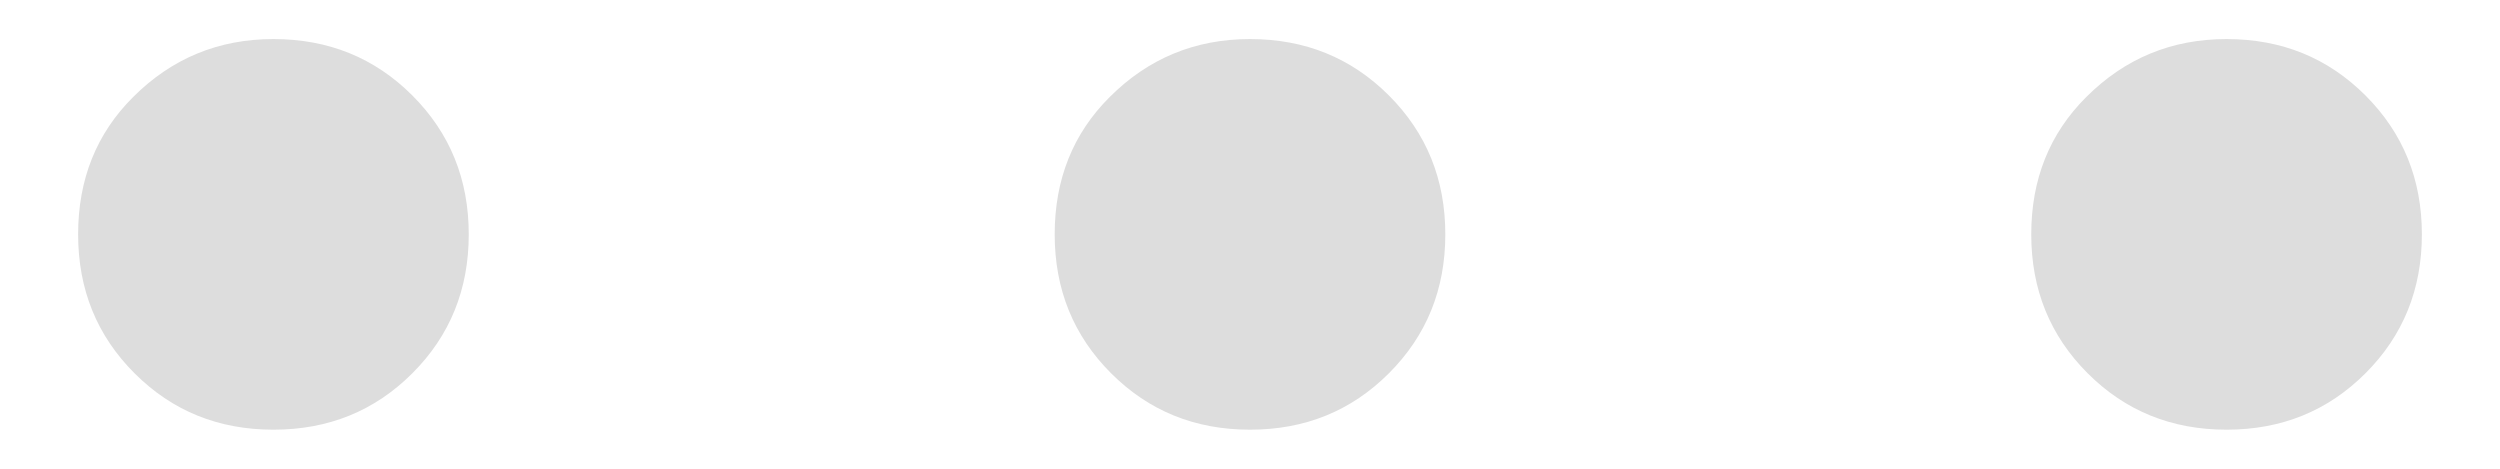
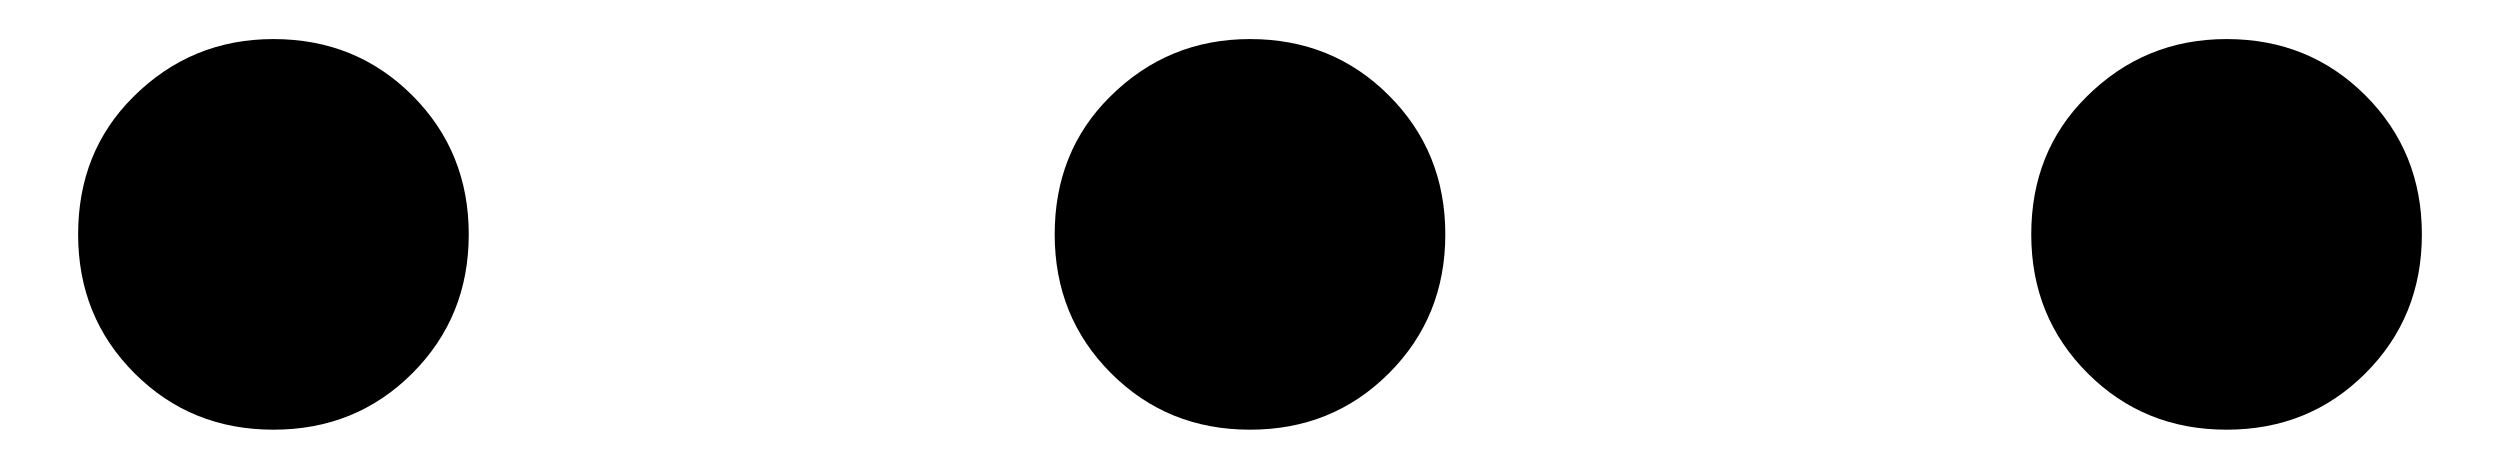
<svg xmlns="http://www.w3.org/2000/svg" width="16px" height="3px" viewBox="0 0 16 3" version="1.1">
-   <g id="Symbols" stroke="none" stroke-width="1" fill="none" fill-rule="evenodd">
-     <g id="TitleBarButtons" transform="translate(-102, -12)" fill="#DDDDDD" fill-rule="nonzero">
-       <path d="M103.75,14.75 C104.102,14.75 104.398,14.63 104.639,14.389 C104.88,14.148 105,13.852 105,13.5 C105,13.148 104.88,12.852 104.639,12.611 C104.398,12.37 104.102,12.25 103.75,12.25 C103.398,12.25 103.099,12.374 102.852,12.621 C102.617,12.855 102.5,13.148 102.5,13.5 C102.5,13.852 102.62,14.148 102.861,14.389 C103.102,14.63 103.398,14.75 103.75,14.75 Z M110,14.75 C110.352,14.75 110.648,14.63 110.889,14.389 C111.13,14.148 111.25,13.852 111.25,13.5 C111.25,13.148 111.13,12.852 110.889,12.611 C110.648,12.37 110.352,12.25 110,12.25 C109.648,12.25 109.349,12.374 109.102,12.621 C108.867,12.855 108.75,13.148 108.75,13.5 C108.75,13.852 108.87,14.148 109.111,14.389 C109.352,14.63 109.648,14.75 110,14.75 Z M116.25,14.75 C116.602,14.75 116.898,14.63 117.139,14.389 C117.38,14.148 117.5,13.852 117.5,13.5 C117.5,13.148 117.38,12.852 117.139,12.611 C116.898,12.37 116.602,12.25 116.25,12.25 C115.898,12.25 115.599,12.374 115.352,12.621 C115.117,12.855 115,13.148 115,13.5 C115,13.852 115.12,14.148 115.361,14.389 C115.602,14.63 115.898,14.75 116.25,14.75 Z" id="" />
-     </g>
+   <g transform="translate(-6, -12)">
+     <path d="M7.75,14.75 C8.102,14.75 8.398,14.63 8.639,14.389 C8.88,14.148 9,13.852 9,13.5 C9,13.148 8.88,12.852 8.639,12.611 C8.398,12.37 8.102,12.25 7.75,12.25 C7.398,12.25 7.099,12.374 6.852,12.621 C6.617,12.855 6.5,13.148 6.5,13.5 C6.5,13.852 6.62,14.148 6.861,14.389 C7.102,14.63 7.398,14.75 7.75,14.75 Z M14,14.75 C14.352,14.75 14.648,14.63 14.889,14.389 C15.13,14.148 15.25,13.852 15.25,13.5 C15.25,13.148 15.13,12.852 14.889,12.611 C14.648,12.37 14.352,12.25 14,12.25 C13.648,12.25 13.349,12.374 13.102,12.621 C12.867,12.855 12.75,13.148 12.75,13.5 C12.75,13.852 12.87,14.148 13.111,14.389 C13.352,14.63 13.648,14.75 14,14.75 Z M20.25,14.75 C20.602,14.75 20.898,14.63 21.139,14.389 C21.38,14.148 21.5,13.852 21.5,13.5 C21.5,13.148 21.38,12.852 21.139,12.611 C20.898,12.37 20.602,12.25 20.25,12.25 C19.898,12.25 19.599,12.374 19.352,12.621 C19.117,12.855 19,13.148 19,13.5 C19,13.852 19.12,14.148 19.361,14.389 C19.602,14.63 19.898,14.75 20.25,14.75 Z" />
  </g>
</svg>
